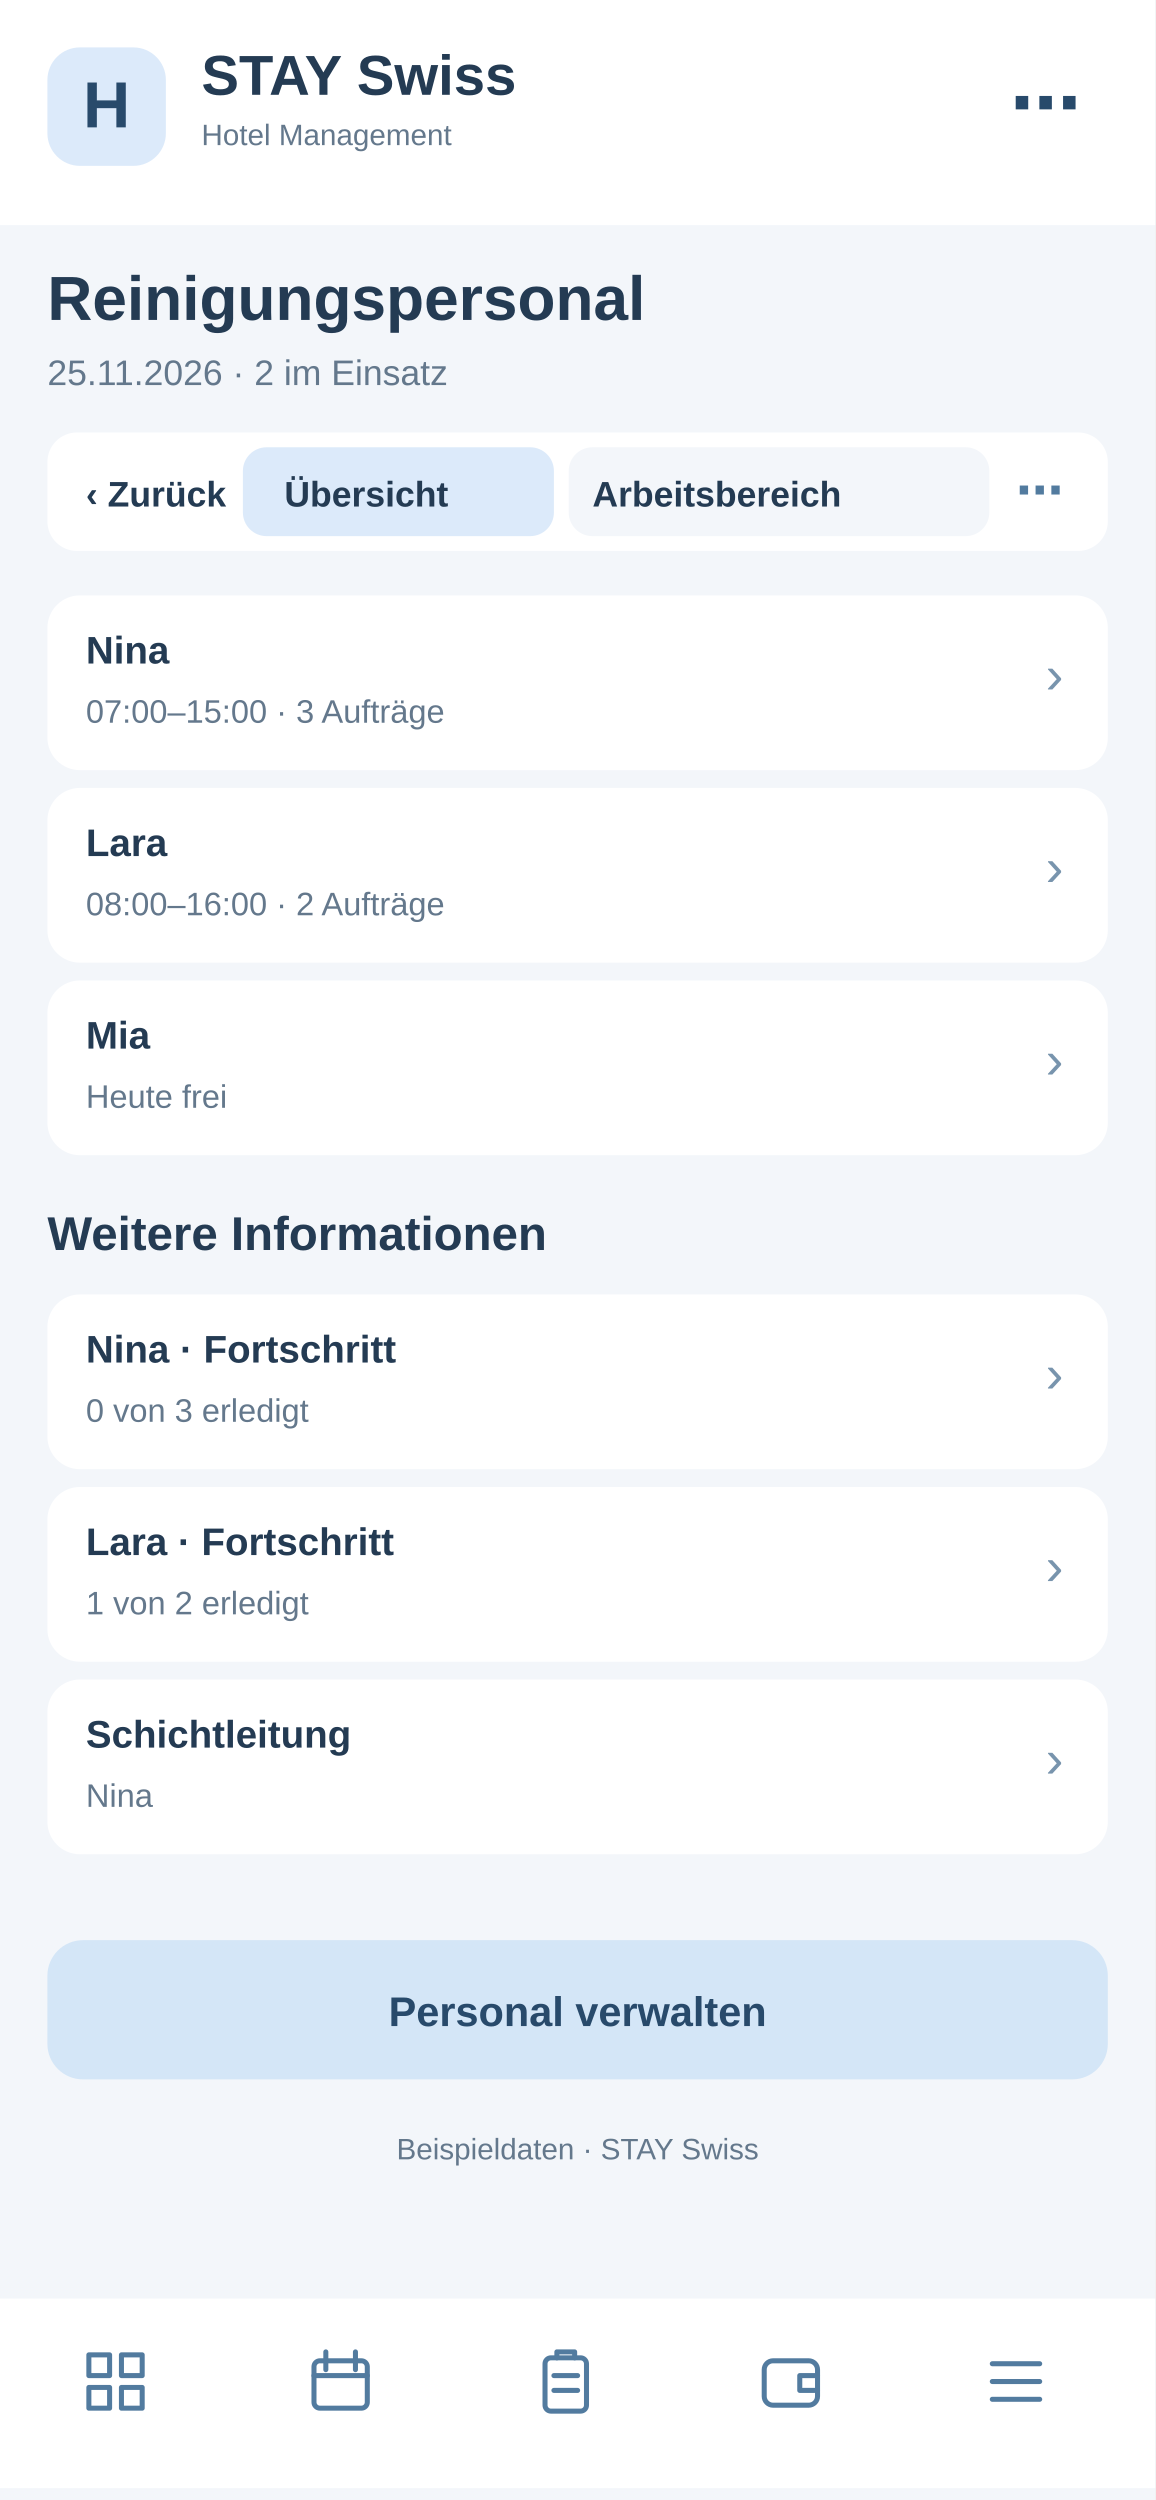
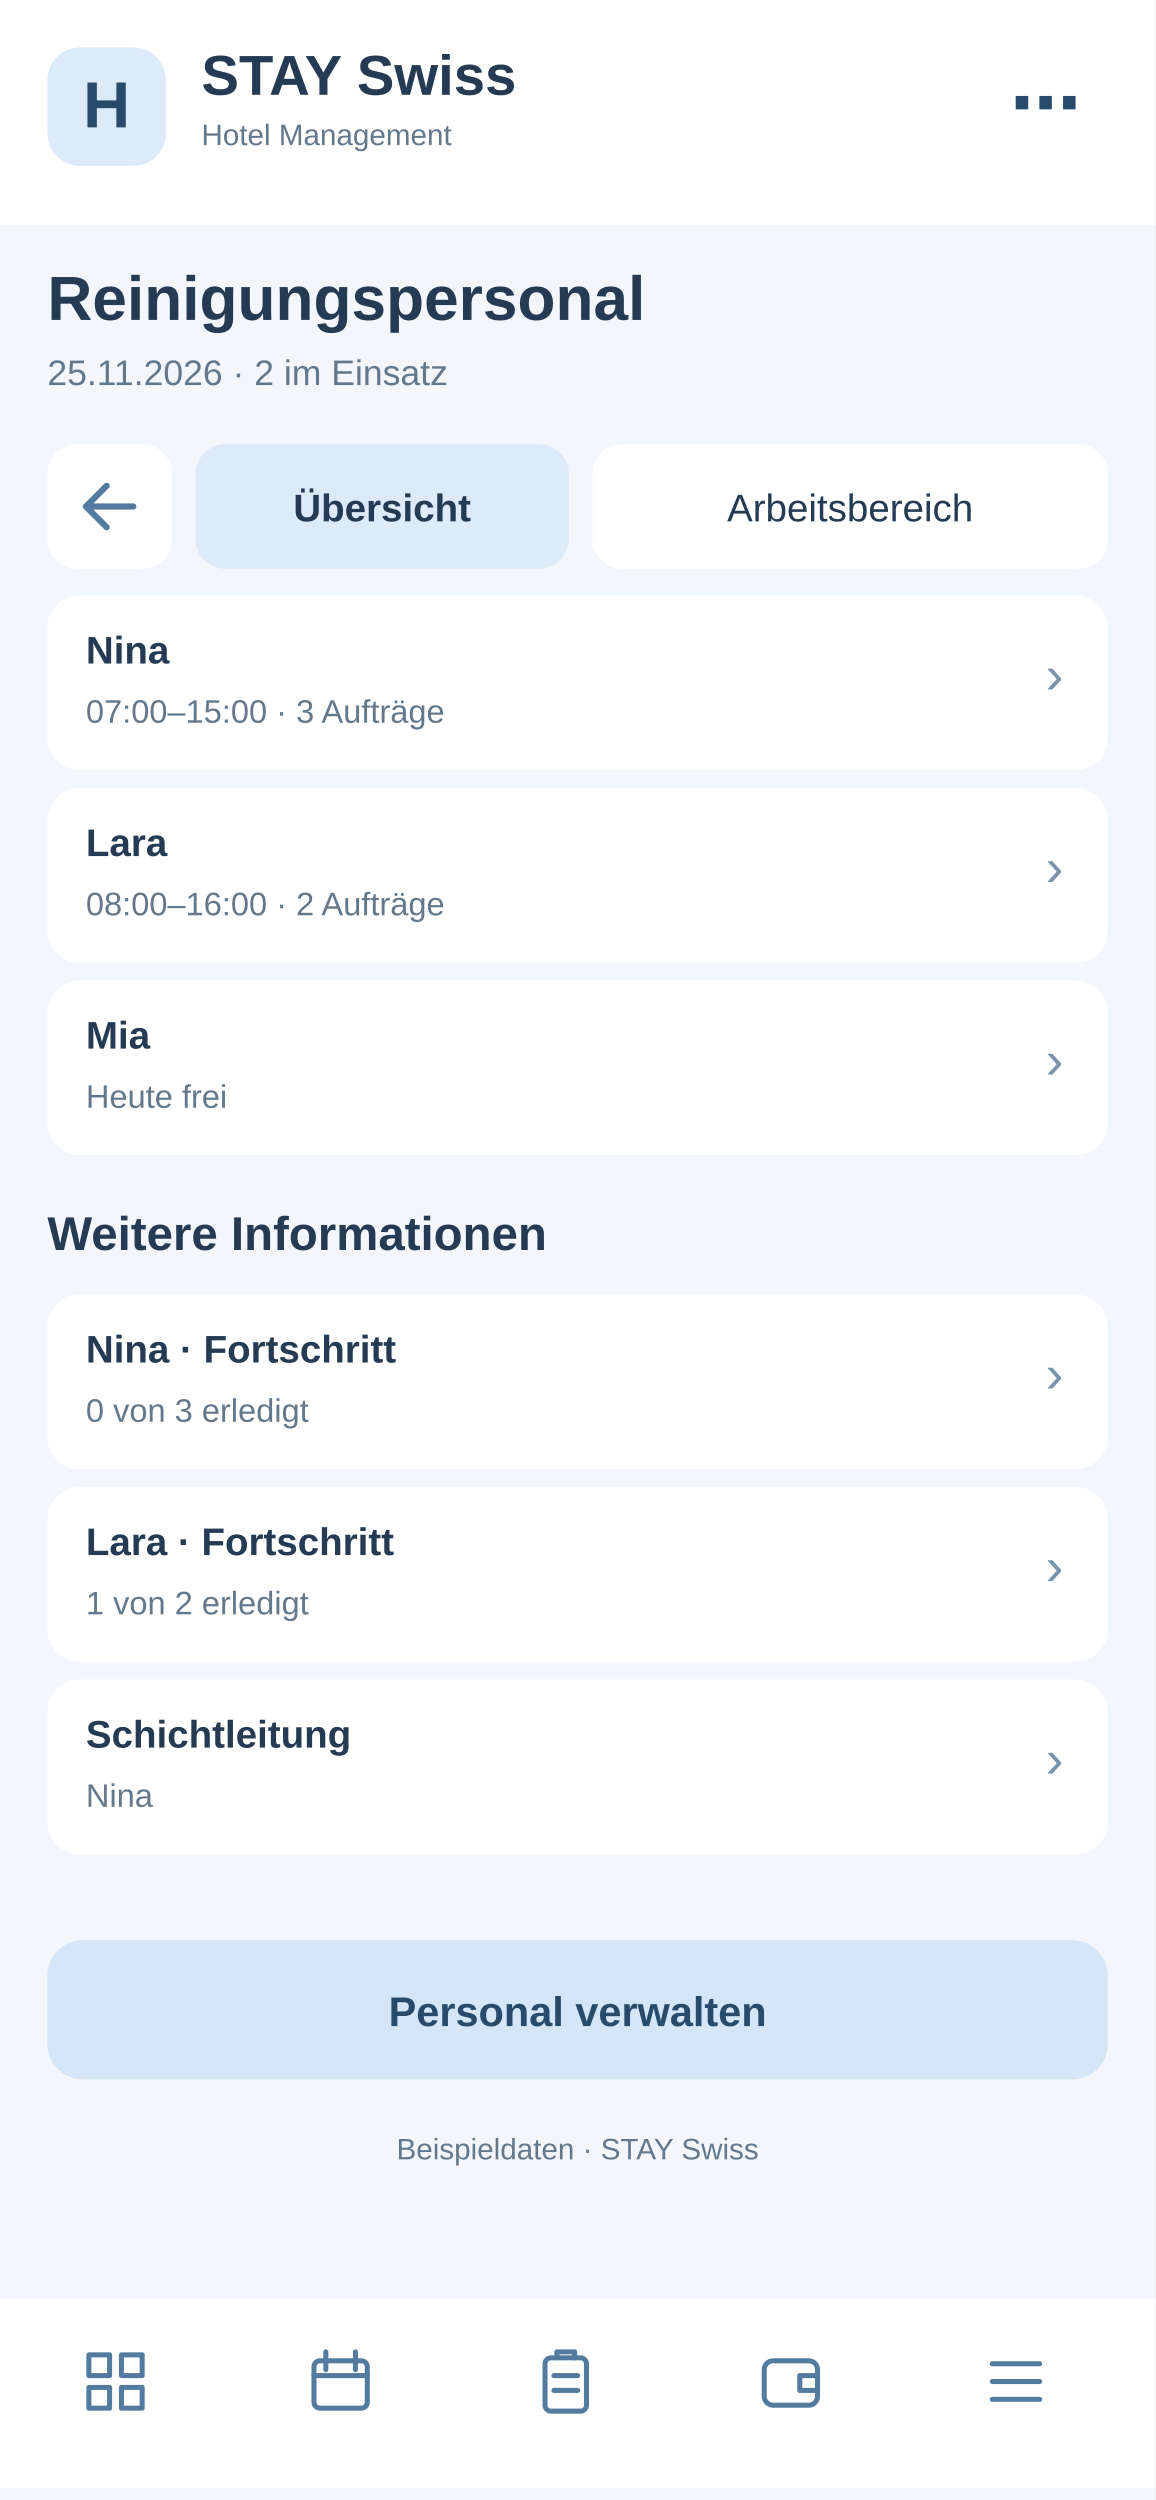
<svg xmlns="http://www.w3.org/2000/svg" width="390" height="844" viewBox="0 0 390 844">
  <style>#workspace-view{display:none}#workspace-view:target{display:inline}#workspace-view:target~#main-view{display:none}a{cursor:pointer}a:hover rect{stroke:#8fb7d8;stroke-width:1}</style>
  <g id="workspace-view">
    <rect x="0" y="0" width="390" height="844" rx="0" fill="#f3f6fa" />
    <rect x="0" y="0" width="390" height="76" rx="0" fill="#fff" />
    <rect x="16" y="16" width="40" height="40" rx="11" fill="#dceafa" />
    <text x="27" y="44" font-family="Arial,sans-serif" font-size="22" font-weight="700" fill="#284a6b">H</text>
    <text x="68" y="32" font-family="Arial,sans-serif" font-size="19" font-weight="700" fill="#243b53">STAY Swiss</text>
    <text x="68" y="49" font-family="Arial,sans-serif" font-size="10" font-weight="400" fill="#243b53">Hotel Management</text>
    <text x="16" y="108" font-family="Arial,sans-serif" font-size="21" font-weight="700" fill="#243b53">Reinigungspersonal</text>
    <text x="16" y="130" font-family="Arial,sans-serif" font-size="12" font-weight="400" fill="#64788c">Arbeitsbereich · Reinigungspersonal</text>
    <rect x="16" y="146" width="358" height="40" rx="10" fill="#fff" />
-     <g id="tabs-work">
-       <rect x="78" y="148" width="260" height="36" rx="10" fill="#fff" />
-       <a href="#main-view">
-         <rect x="82" y="151" width="105" height="30" rx="8" fill="#f3f6fa" />
-         <text x="96" y="171" font-family="Arial" font-size="12" font-weight="700" fill="#243b53">Übersicht</text>
-       </a>
-       <a href="#workspace-view">
-         <rect x="192" y="151" width="142" height="30" rx="8" fill="#dceafa" />
-         <text x="200" y="171" font-family="Arial" font-size="12" font-weight="700" fill="#243b53">Arbeitsbereich</text>
-       </a>
-     </g>
    <rect x="16" y="200" width="358" height="560" rx="16" fill="#fff" />
    <text x="30" y="231" font-family="Arial,sans-serif" font-size="19" font-weight="700" fill="#243b53">Arbeitsbereich</text>
    <text x="30" y="249" font-family="Arial,sans-serif" font-size="11" font-weight="400" fill="#64788c">Reinigungspersonal · Schnellaktionen</text>
    <g tabindex="0">
      <rect x="30" y="265" width="104" height="62" rx="10" fill="#f3f6fa" />
      <rect x="40" y="275" width="22" height="22" rx="6" fill="#dceafa" />
      <path d="M46 284h10m-5-5v10" stroke="#527b9f" stroke-width="1.6" stroke-linecap="round" />
      <text x="40" y="316" font-family="Arial,sans-serif" font-size="11" font-weight="700" fill="#243b53">5 Anfragen</text>
    </g>
    <g tabindex="0">
      <rect x="140" y="265" width="104" height="62" rx="10" fill="#f3f6fa" />
      <rect x="150" y="275" width="22" height="22" rx="6" fill="#dceafa" />
      <path d="M156 284h10m-5-5v10" stroke="#527b9f" stroke-width="1.6" stroke-linecap="round" />
      <text x="150" y="316" font-family="Arial,sans-serif" font-size="11" font-weight="700" fill="#243b53">2 neue</text>
    </g>
    <g tabindex="0">
      <rect x="250" y="265" width="104" height="62" rx="10" fill="#f3f6fa" />
      <rect x="260" y="275" width="22" height="22" rx="6" fill="#dceafa" />
      <path d="M266 284h10m-5-5v10" stroke="#527b9f" stroke-width="1.6" stroke-linecap="round" />
      <text x="260" y="316" font-family="Arial,sans-serif" font-size="11" font-weight="700" fill="#243b53">1 dringend</text>
    </g>
    <rect x="30" y="340" width="100" height="35" rx="8" fill="#f3f6fa" />
    <text x="38" y="362" font-family="Arial,sans-serif" font-size="11" font-weight="400" fill="#243b53">Schnellzugriff</text>
    <rect x="137" y="340" width="96" height="35" rx="8" fill="#dceafa" />
    <text x="145" y="362" font-family="Arial,sans-serif" font-size="11" font-weight="700" fill="#243b53">Einträge · 3</text>
    <rect x="240" y="340" width="96" height="35" rx="8" fill="#f3f6fa" />
    <text x="248" y="362" font-family="Arial,sans-serif" font-size="11" font-weight="400" fill="#243b53">Aufgaben · 2</text>
    <g tabindex="0">
      <rect x="334" y="341" width="31" height="30" rx="7" fill="#e5eef8" />
      <g transform="translate(339,346)" fill="none" stroke="#527b9f" stroke-width="1.8" stroke-linecap="round" stroke-linejoin="round">
        <path d="M5 5l14 14m0-14L5 19" />
      </g>
    </g>
    <rect x="30" y="389" width="200" height="36" rx="8" fill="#f3f6fa" />
    <text x="42" y="411" font-family="Arial,sans-serif" font-size="12" font-weight="400" fill="#64788c">Suche nach Eintrag …</text>
    <g tabindex="0">
      <rect x="239" y="392" width="31" height="30" rx="7" fill="#e5eef8" />
      <g transform="translate(244,397)" fill="none" stroke="#527b9f" stroke-width="1.8" stroke-linecap="round" stroke-linejoin="round">
        <path d="M4 6h16M7 12h10M10 18h4" />
      </g>
    </g>
    <g tabindex="0">
      <rect x="279" y="392" width="31" height="30" rx="7" fill="#e5eef8" />
      <g transform="translate(284,397)" fill="none" stroke="#527b9f" stroke-width="1.8" stroke-linecap="round" stroke-linejoin="round">
        <path d="M12 4v16M4 12h16" />
      </g>
    </g>
    <g tabindex="0">
      <rect x="319" y="392" width="31" height="30" rx="7" fill="#e5eef8" />
      <g transform="translate(324,397)" fill="none" stroke="#527b9f" stroke-width="1.8" stroke-linecap="round" stroke-linejoin="round">
        <path d="M5 12h2m5 0h2m5 0h2" />
      </g>
    </g>
    <rect x="30" y="438" width="330" height="30" rx="7" fill="#e5eef8" />
    <text x="42" y="458" font-family="Arial,sans-serif" font-size="12" font-weight="700" fill="#243b53">Eintrag</text>
    <text x="272" y="458" font-family="Arial,sans-serif" font-size="11" font-weight="700" fill="#243b53">Aktionen</text>
    <rect x="30" y="476" width="330" height="59" rx="8" fill="#f3f6fa" />
    <text x="42" y="498" font-family="Arial,sans-serif" font-size="13" font-weight="700" fill="#243b53">Zimmer 204 · Lara</text>
    <text x="42" y="518" font-family="Arial,sans-serif" font-size="11" font-weight="400" fill="#64788c">Anreise · 14:00</text>
    <g tabindex="0">
      <rect x="284" y="490" width="31" height="30" rx="7" fill="#e5eef8" />
      <g transform="translate(289,495)" fill="none" stroke="#527b9f" stroke-width="1.8" stroke-linecap="round" stroke-linejoin="round">
        <path d="M4 12h16m-7-7l7 7-7 7" />
      </g>
    </g>
    <g tabindex="0">
      <rect x="322" y="490" width="31" height="30" rx="7" fill="#e5eef8" />
      <g transform="translate(327,495)" fill="none" stroke="#527b9f" stroke-width="1.8" stroke-linecap="round" stroke-linejoin="round">
        <path d="M5 12h2m5 0h2m5 0h2" />
      </g>
    </g>
    <rect x="30" y="543" width="330" height="59" rx="8" fill="#fff" />
    <text x="42" y="565" font-family="Arial,sans-serif" font-size="13" font-weight="700" fill="#243b53">Zimmer 301 · Nina</text>
    <text x="42" y="585" font-family="Arial,sans-serif" font-size="11" font-weight="400" fill="#64788c">Prüfung · Heute</text>
    <g tabindex="0">
      <rect x="284" y="557" width="31" height="30" rx="7" fill="#e5eef8" />
      <g transform="translate(289,562)" fill="none" stroke="#527b9f" stroke-width="1.8" stroke-linecap="round" stroke-linejoin="round">
        <path d="M4 12h16m-7-7l7 7-7 7" />
      </g>
    </g>
    <g tabindex="0">
      <rect x="322" y="557" width="31" height="30" rx="7" fill="#e5eef8" />
      <g transform="translate(327,562)" fill="none" stroke="#527b9f" stroke-width="1.8" stroke-linecap="round" stroke-linejoin="round">
        <path d="M5 12h2m5 0h2m5 0h2" />
      </g>
    </g>
    <rect x="30" y="610" width="330" height="59" rx="8" fill="#f3f6fa" />
    <text x="42" y="632" font-family="Arial,sans-serif" font-size="13" font-weight="700" fill="#243b53">Zimmer 101 · Luca</text>
    <text x="42" y="652" font-family="Arial,sans-serif" font-size="11" font-weight="400" fill="#64788c">Freigegeben</text>
    <g tabindex="0">
      <rect x="284" y="624" width="31" height="30" rx="7" fill="#e5eef8" />
      <g transform="translate(289,629)" fill="none" stroke="#527b9f" stroke-width="1.8" stroke-linecap="round" stroke-linejoin="round">
        <path d="M4 12h16m-7-7l7 7-7 7" />
      </g>
    </g>
    <g tabindex="0">
      <rect x="322" y="624" width="31" height="30" rx="7" fill="#e5eef8" />
      <g transform="translate(327,629)" fill="none" stroke="#527b9f" stroke-width="1.8" stroke-linecap="round" stroke-linejoin="round">
        <path d="M5 12h2m5 0h2m5 0h2" />
      </g>
    </g>
    <text x="30" y="708" font-family="Arial,sans-serif" font-size="11" font-weight="400" fill="#64788c">3 Einträge · Seite 1 von 1</text>
    <rect x="227" y="684" width="62" height="33" rx="8" fill="#f3f6fa" />
    <text x="240" y="705" font-family="Arial,sans-serif" font-size="12" font-weight="700" fill="#243b53">PDF</text>
    <rect x="297" y="684" width="62" height="33" rx="8" fill="#f3f6fa" />
    <text x="311" y="705" font-family="Arial,sans-serif" font-size="12" font-weight="700" fill="#243b53">CSV</text>
    <text x="30" y="741" font-family="Arial,sans-serif" font-size="10" font-weight="400" fill="#64788c">Ansicht: Einträge · Beispielwerte</text>
    <rect x="0" y="776" width="390" height="64" fill="#fff" rx="0" />
    <g transform="translate(27,792)" fill="none" stroke="#527b9f" stroke-width="1.7" stroke-linejoin="round" stroke-linecap="round">
      <path d="M3 3h7v7H3zM14 3h7v7h-7zM3 14h7v7H3zM14 14h7v7h-7z" />
    </g>
    <g transform="translate(103,792)" fill="none" stroke="#527b9f" stroke-width="1.7" stroke-linejoin="round" stroke-linecap="round">
      <rect x="3" y="5" width="18" height="16" rx="2" />
      <path d="M7 2v6M17 2v6M3 10h18" />
    </g>
    <g transform="translate(179,792)" fill="none" stroke="#527b9f" stroke-width="1.7" stroke-linejoin="round" stroke-linecap="round">
      <rect x="5" y="4" width="14" height="18" rx="2" />
      <path d="M9 4V2h6v2M8 10h8M8 15h8" />
    </g>
    <g transform="translate(255,792)" fill="none" stroke="#527b9f" stroke-width="1.7" stroke-linejoin="round" stroke-linecap="round">
      <rect x="3" y="5" width="18" height="15" rx="3" />
      <path d="M21 10h-6v5h6" />
    </g>
    <g transform="translate(331,792)" fill="none" stroke="#527b9f" stroke-width="1.7" stroke-linejoin="round" stroke-linecap="round">
      <path d="M4 6h16M4 12h16M4 18h16" />
+     </g>
+     <g id="navigation-work">
+       <a href="#main-view">
+         <rect x="16" y="150" width="42" height="42" rx="10" fill="#fff" />
+         <g transform="translate(27,161)" stroke="#527b9f" stroke-width="2.1" stroke-linecap="round" stroke-linejoin="round" fill="none">
+           <path d="M18 10H2m0 0l7-7m-7 7l7 7" />
+         </g>
+       </a>
+       <a href="#main-view">
+         <rect x="66" y="150" width="126" height="42" rx="10" fill="#fff" />
+         <text x="129" y="176" text-anchor="middle" font-family="Arial,sans-serif" font-size="13" font-weight="500" fill="#243b53">Übersicht</text>
+       </a>
+       <a href="#workspace-view">
+         <rect x="200" y="150" width="174" height="42" rx="10" fill="#dceafa" />
+         <text x="287" y="176" text-anchor="middle" font-family="Arial,sans-serif" font-size="13" font-weight="700" fill="#243b53">Arbeitsbereich</text>
+       </a>
    </g>
  </g>
  <g id="main-view">
    <rect x="0" y="0" width="390" height="844" fill="#f3f6fa" rx="0" />
    <rect x="0" y="0" width="390" height="76" fill="#fff" rx="0" />
    <rect x="16" y="16" width="40" height="40" fill="#dceafa" rx="11" />
    <text x="36" y="43" font-family="Arial,sans-serif" font-size="22" font-weight="700" fill="#284a6b" text-anchor="middle">H</text>
    <text x="68" y="32" font-family="Arial,sans-serif" font-size="19" font-weight="700" fill="#243b53" text-anchor="start">STAY Swiss</text>
    <text x="68" y="49" font-family="Arial,sans-serif" font-size="10" font-weight="400" fill="#64788c" text-anchor="start">Hotel Management</text>
    <text x="365" y="43" font-family="Arial,sans-serif" font-size="24" font-weight="700" fill="#284a6b" text-anchor="end">⋯</text>
    <text x="16" y="108" font-family="Arial,sans-serif" font-size="21" font-weight="700" fill="#243b53" text-anchor="start">Reinigungspersonal</text>
    <text x="16" y="130" font-family="Arial,sans-serif" font-size="12" font-weight="400" fill="#64788c" text-anchor="start">25.11.2026 · 2 im Einsatz</text>
-     <rect x="16" y="146" width="358" height="40" fill="#fff" rx="10" />
-     <text x="29" y="171" font-family="Arial,sans-serif" font-size="12" font-weight="700" fill="#243b53" text-anchor="start">‹  Zurück</text>
-     <text x="359" y="171" font-family="Arial,sans-serif" font-size="16" font-weight="700" fill="#527b9f" text-anchor="end">⌕   ⋯</text>
    <rect x="16" y="201" width="358" height="59" fill="#fff" rx="11" />
    <text x="29" y="224" font-family="Arial,sans-serif" font-size="13" font-weight="700" fill="#243b53" text-anchor="start">Nina</text>
    <text x="29" y="244" font-family="Arial,sans-serif" font-size="11" font-weight="400" fill="#64788c" text-anchor="start">07:00–15:00 · 3 Aufträge</text>
    <text x="359" y="234" font-family="Arial,sans-serif" font-size="18" font-weight="400" fill="#7894ad" text-anchor="end">›</text>
    <rect x="16" y="266" width="358" height="59" fill="#fff" rx="11" />
    <text x="29" y="289" font-family="Arial,sans-serif" font-size="13" font-weight="700" fill="#243b53" text-anchor="start">Lara</text>
    <text x="29" y="309" font-family="Arial,sans-serif" font-size="11" font-weight="400" fill="#64788c" text-anchor="start">08:00–16:00 · 2 Aufträge</text>
    <text x="359" y="299" font-family="Arial,sans-serif" font-size="18" font-weight="400" fill="#7894ad" text-anchor="end">›</text>
    <rect x="16" y="331" width="358" height="59" fill="#fff" rx="11" />
    <text x="29" y="354" font-family="Arial,sans-serif" font-size="13" font-weight="700" fill="#243b53" text-anchor="start">Mia</text>
    <text x="29" y="374" font-family="Arial,sans-serif" font-size="11" font-weight="400" fill="#64788c" text-anchor="start">Heute frei</text>
    <text x="359" y="364" font-family="Arial,sans-serif" font-size="18" font-weight="400" fill="#7894ad" text-anchor="end">›</text>
    <text x="16" y="422" font-family="Arial,sans-serif" font-size="16" font-weight="700" fill="#243b53" text-anchor="start">Weitere Informationen</text>
    <rect x="16" y="437" width="358" height="59" fill="#fff" rx="11" />
    <text x="29" y="460" font-family="Arial,sans-serif" font-size="13" font-weight="700" fill="#243b53" text-anchor="start">Nina · Fortschritt</text>
    <text x="29" y="480" font-family="Arial,sans-serif" font-size="11" font-weight="400" fill="#64788c" text-anchor="start">0 von 3 erledigt</text>
    <text x="359" y="470" font-family="Arial,sans-serif" font-size="18" font-weight="400" fill="#7894ad" text-anchor="end">›</text>
    <rect x="16" y="502" width="358" height="59" fill="#fff" rx="11" />
    <text x="29" y="525" font-family="Arial,sans-serif" font-size="13" font-weight="700" fill="#243b53" text-anchor="start">Lara · Fortschritt</text>
    <text x="29" y="545" font-family="Arial,sans-serif" font-size="11" font-weight="400" fill="#64788c" text-anchor="start">1 von 2 erledigt</text>
    <text x="359" y="535" font-family="Arial,sans-serif" font-size="18" font-weight="400" fill="#7894ad" text-anchor="end">›</text>
    <rect x="16" y="567" width="358" height="59" fill="#fff" rx="11" />
    <text x="29" y="590" font-family="Arial,sans-serif" font-size="13" font-weight="700" fill="#243b53" text-anchor="start">Schichtleitung</text>
    <text x="29" y="610" font-family="Arial,sans-serif" font-size="11" font-weight="400" fill="#64788c" text-anchor="start">Nina</text>
    <text x="359" y="600" font-family="Arial,sans-serif" font-size="18" font-weight="400" fill="#7894ad" text-anchor="end">›</text>
    <rect x="16" y="655" width="358" height="47" fill="#d4e6f7" rx="12" />
    <text x="195" y="684" font-family="Arial,sans-serif" font-size="14" font-weight="700" fill="#284a6b" text-anchor="middle">Personal verwalten</text>
    <text x="195" y="729" font-family="Arial,sans-serif" font-size="10" font-weight="400" fill="#64788c" text-anchor="middle">Beispieldaten · STAY Swiss</text>
    <rect x="0" y="776" width="390" height="64" fill="#fff" rx="0" />
    <g transform="translate(27,792)" fill="none" stroke="#527b9f" stroke-width="1.7" stroke-linejoin="round" stroke-linecap="round">
      <path d="M3 3h7v7H3zM14 3h7v7h-7zM3 14h7v7H3zM14 14h7v7h-7z" />
    </g>
    <g transform="translate(103,792)" fill="none" stroke="#527b9f" stroke-width="1.7" stroke-linejoin="round" stroke-linecap="round">
      <rect x="3" y="5" width="18" height="16" rx="2" />
      <path d="M7 2v6M17 2v6M3 10h18" />
    </g>
    <g transform="translate(179,792)" fill="none" stroke="#527b9f" stroke-width="1.7" stroke-linejoin="round" stroke-linecap="round">
      <rect x="5" y="4" width="14" height="18" rx="2" />
      <path d="M9 4V2h6v2M8 10h8M8 15h8" />
    </g>
    <g transform="translate(255,792)" fill="none" stroke="#527b9f" stroke-width="1.7" stroke-linejoin="round" stroke-linecap="round">
      <rect x="3" y="5" width="18" height="15" rx="3" />
      <path d="M21 10h-6v5h6" />
    </g>
    <g transform="translate(331,792)" fill="none" stroke="#527b9f" stroke-width="1.7" stroke-linejoin="round" stroke-linecap="round">
      <path d="M4 6h16M4 12h16M4 18h16" />
    </g>
-     <g id="tabs-main">
-       <rect x="78" y="148" width="260" height="36" rx="10" fill="#fff" />
+     <g id="navigation-main">
+       <a href="../01-dashboard.svg">
+         <rect x="16" y="150" width="42" height="42" rx="10" fill="#fff" />
+         <g transform="translate(27,161)" stroke="#527b9f" stroke-width="2.1" stroke-linecap="round" stroke-linejoin="round" fill="none">
+           <path d="M18 10H2m0 0l7-7m-7 7l7 7" />
+         </g>
+       </a>
      <a href="#main-view">
-         <rect x="82" y="151" width="105" height="30" rx="8" fill="#dceafa" />
-         <text x="96" y="171" font-family="Arial" font-size="12" font-weight="700" fill="#243b53">Übersicht</text>
+         <rect x="66" y="150" width="126" height="42" rx="10" fill="#dceafa" />
+         <text x="129" y="176" text-anchor="middle" font-family="Arial,sans-serif" font-size="13" font-weight="700" fill="#243b53">Übersicht</text>
      </a>
      <a href="#workspace-view">
-         <rect x="192" y="151" width="142" height="30" rx="8" fill="#f3f6fa" />
-         <text x="200" y="171" font-family="Arial" font-size="12" font-weight="700" fill="#243b53">Arbeitsbereich</text>
+         <rect x="200" y="150" width="174" height="42" rx="10" fill="#fff" />
+         <text x="287" y="176" text-anchor="middle" font-family="Arial,sans-serif" font-size="13" font-weight="500" fill="#243b53">Arbeitsbereich</text>
      </a>
    </g>
  </g>
</svg>
